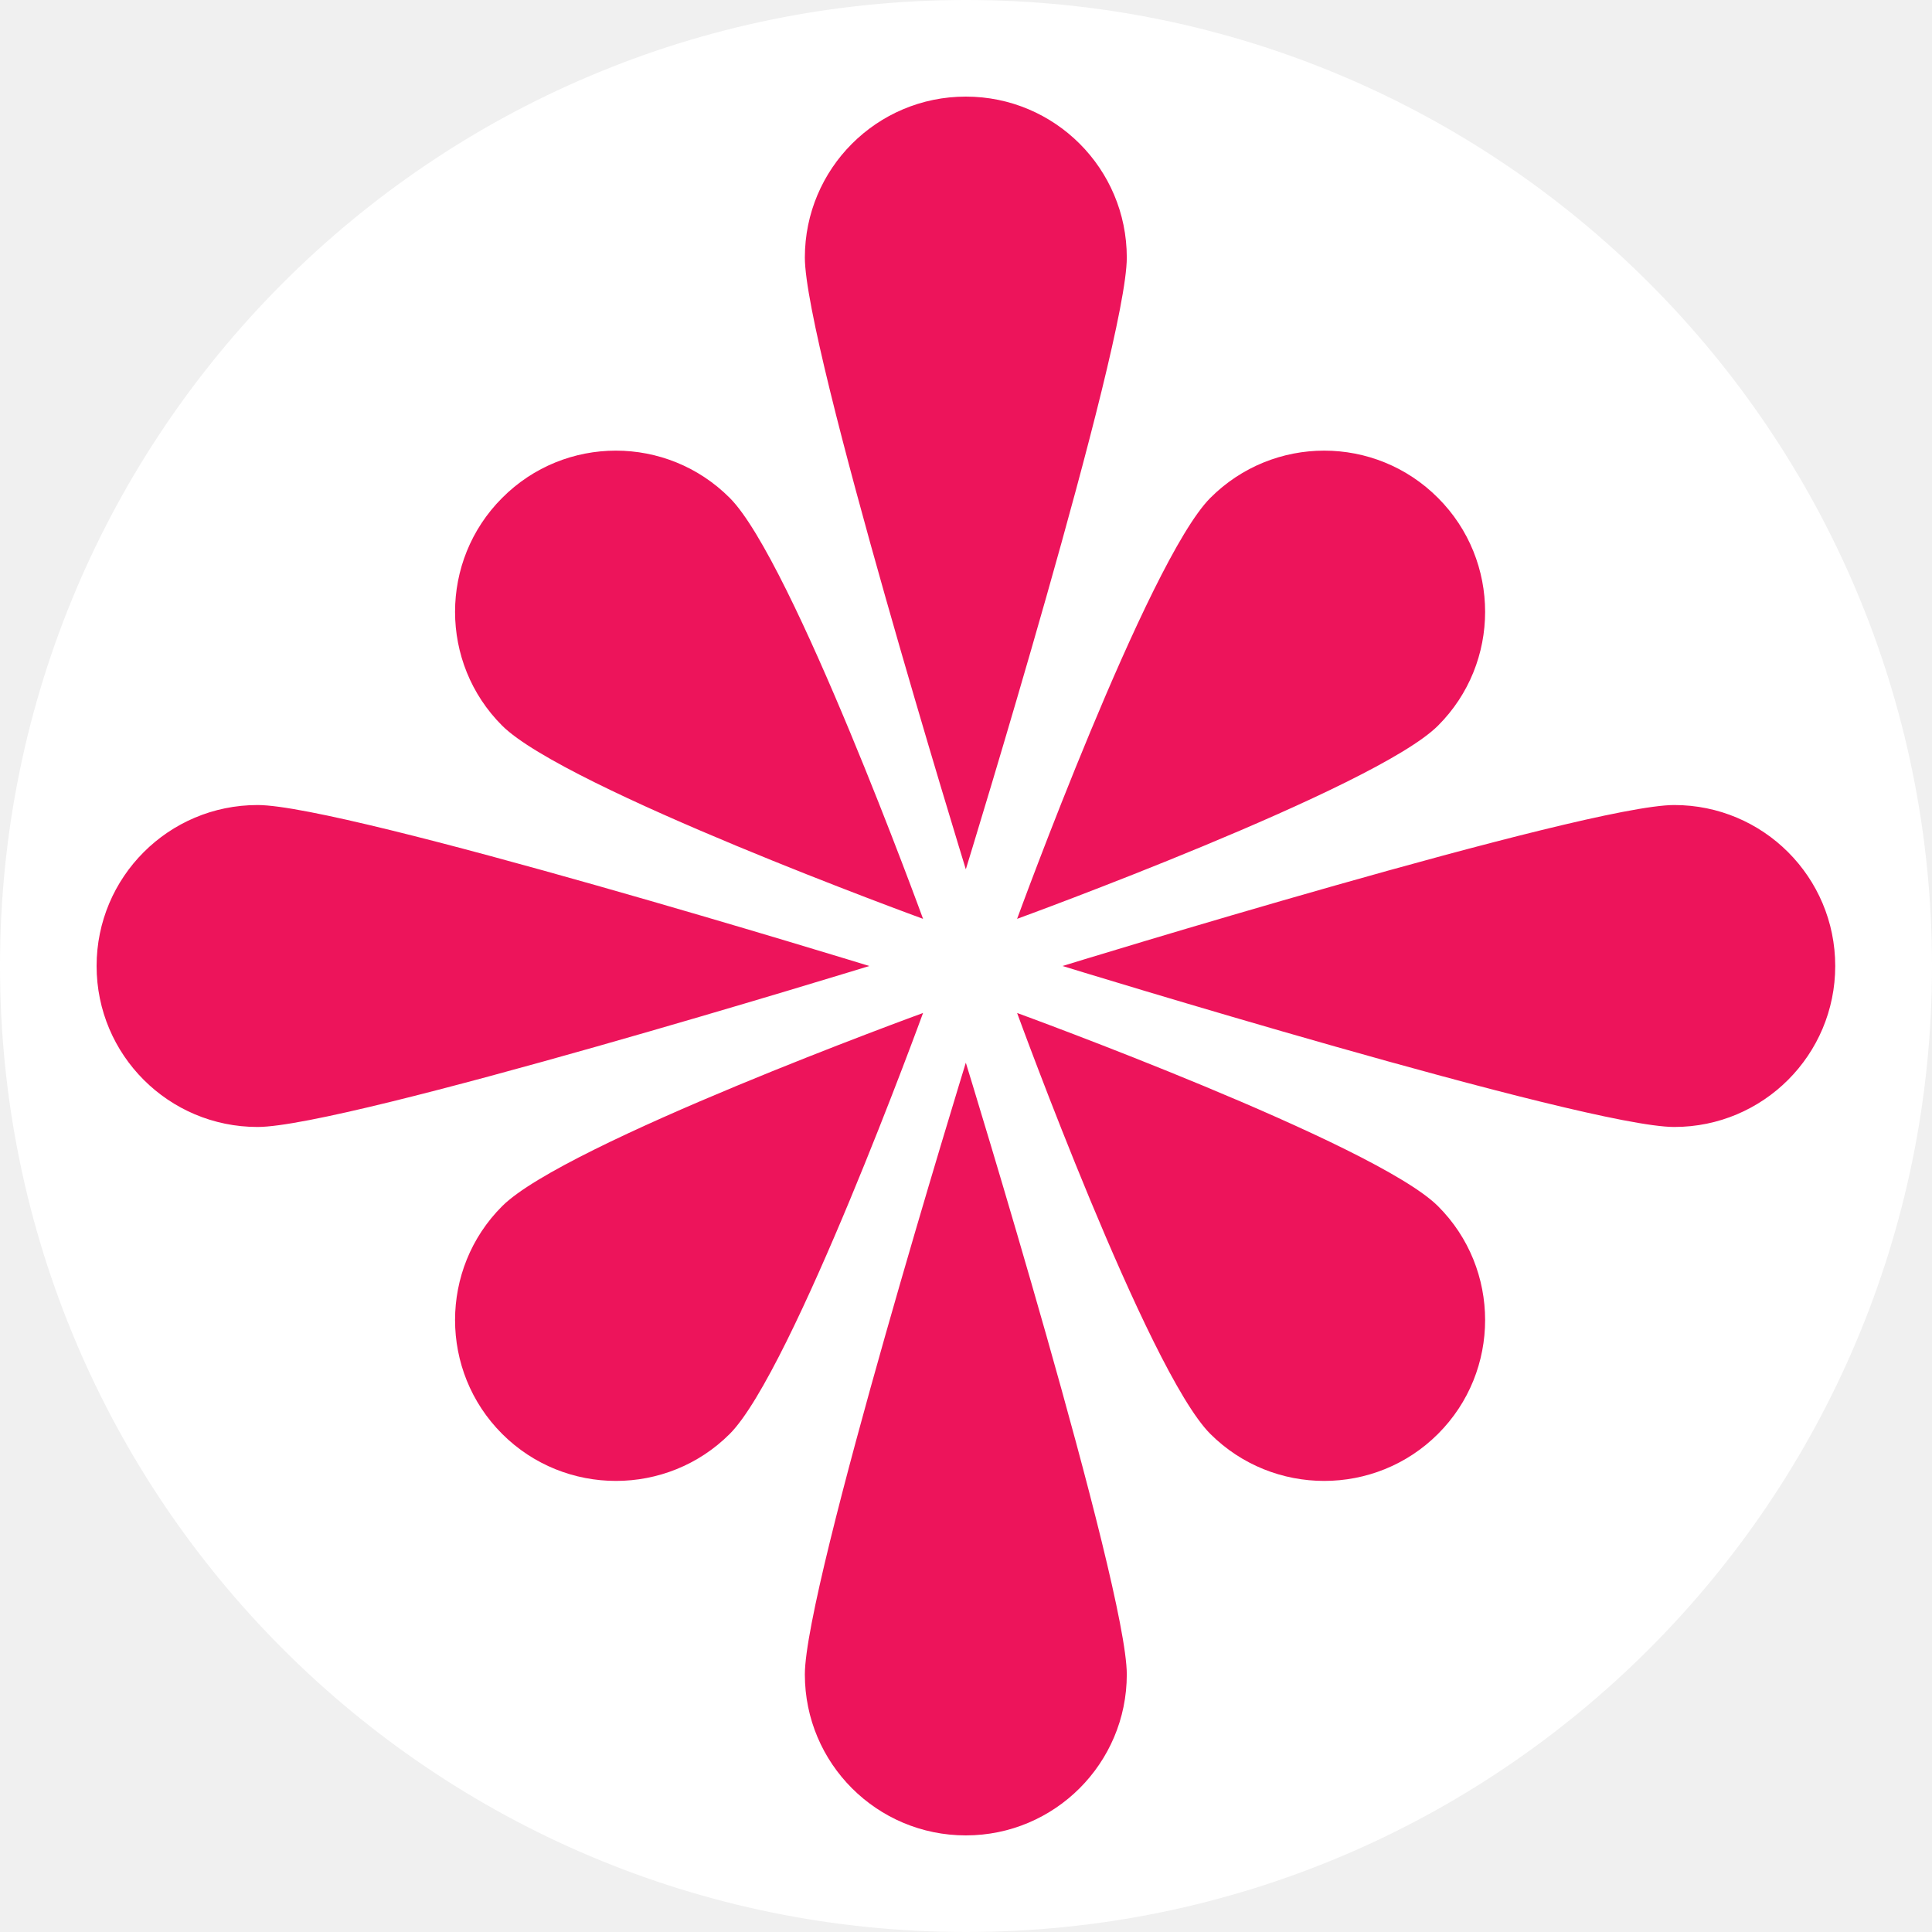
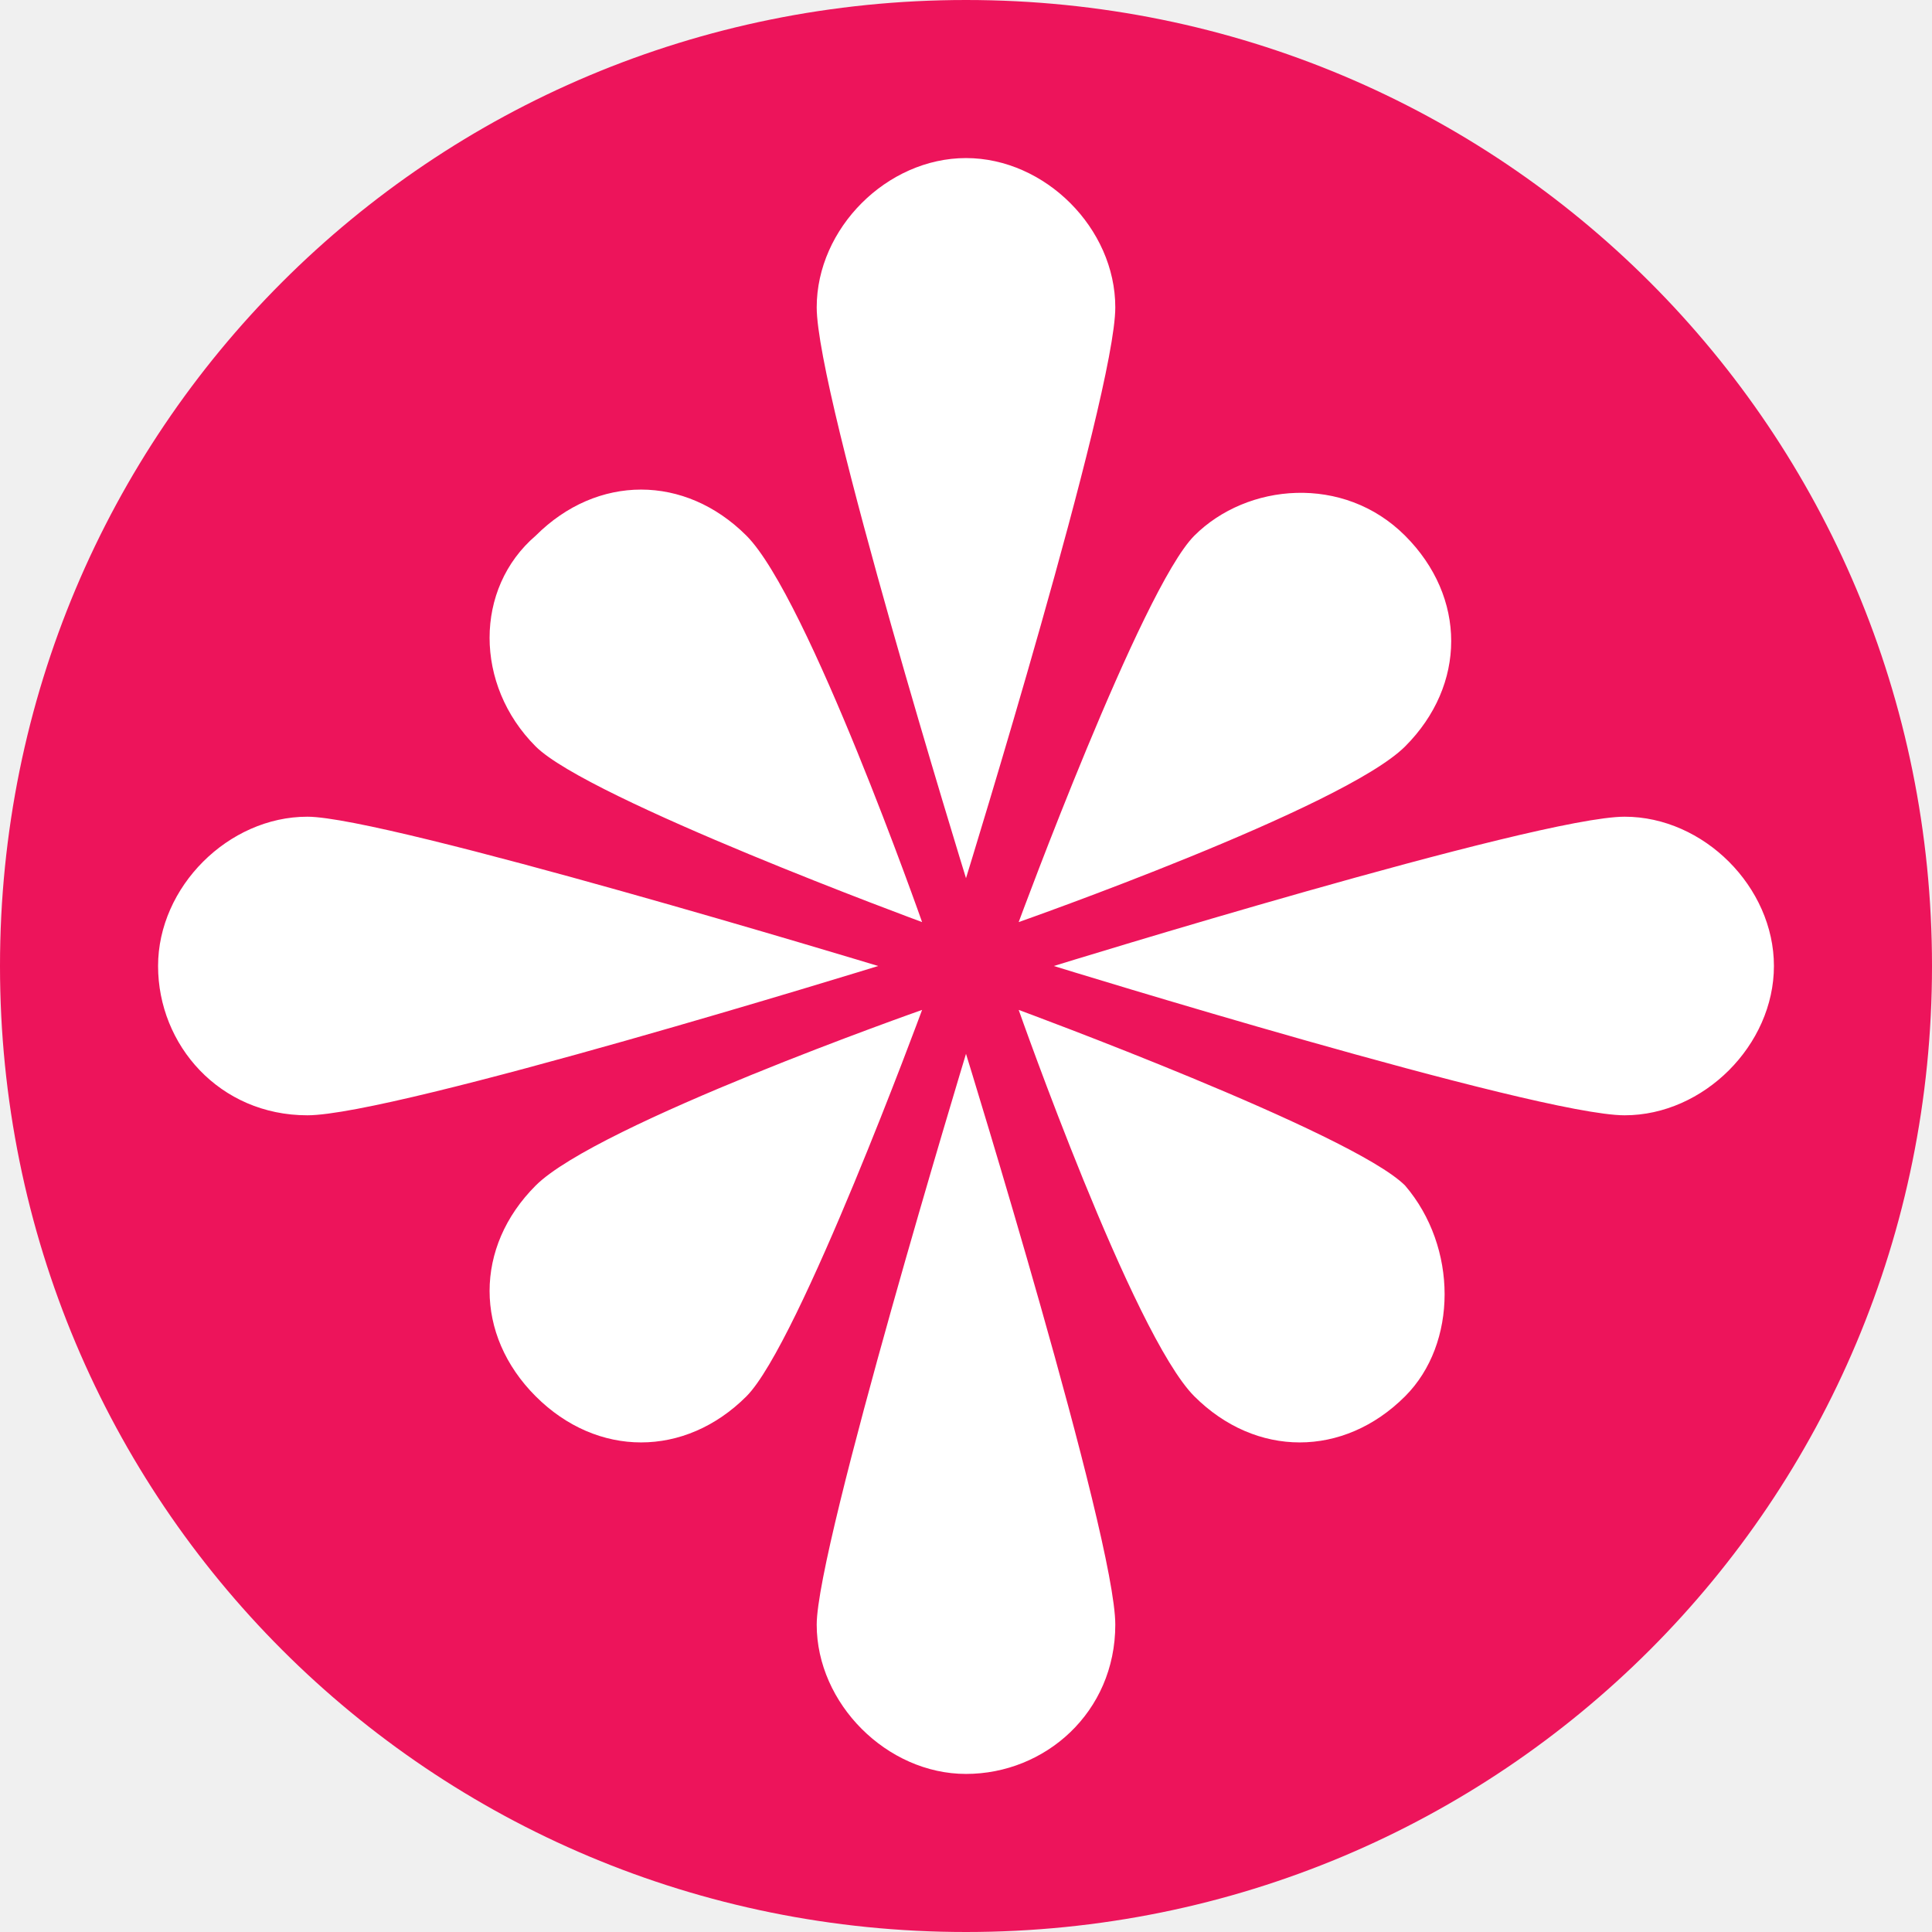
- <svg xmlns="http://www.w3.org/2000/svg" width="22" height="22" viewBox="0 0 22 22" fill="none">
-   <path fill-rule="evenodd" clip-rule="evenodd" d="M3.49643e-07 11C-1.81463e-07 4.925 4.925 2.80406e-06 11 2.27295e-06C17.075 1.74184e-06 22 4.925 22 11C22 17.075 17.075 22 11 22C4.925 22 8.80744e-07 17.075 3.49643e-07 11" fill="white" />
-   <path d="M16.375 13.735C17.09 14.449 17.09 15.614 16.375 16.328C15.661 17.042 14.497 17.042 13.782 16.328C13.068 15.614 11.582 11.535 11.582 11.535C11.582 11.535 15.659 13.021 16.375 13.735ZM10.511 11.535C10.511 11.535 9.025 15.61 8.31 16.328C7.596 17.042 6.432 17.042 5.718 16.328C5.003 15.614 5.003 14.449 5.718 13.735C6.432 13.021 10.511 11.535 10.511 11.535ZM16.375 5.67C17.09 6.385 17.09 7.549 16.375 8.263C15.661 8.977 11.582 10.463 11.582 10.463C11.582 10.463 13.068 6.389 13.782 5.67C14.499 4.952 15.659 4.952 16.375 5.67ZM8.31 5.67C9.025 6.385 10.511 10.463 10.511 10.463C10.511 10.463 6.436 8.977 5.718 8.263C5.003 7.549 5.003 6.385 5.718 5.67C6.432 4.952 7.594 4.952 8.31 5.67ZM20.898 11C20.898 12.012 20.079 12.833 19.065 12.833C18.053 12.833 12.099 11 12.099 11C12.099 11 18.053 9.167 19.065 9.167C20.077 9.167 20.898 9.986 20.898 11ZM9.899 11C9.899 11 3.946 12.833 2.933 12.833C1.921 12.833 1.1 12.014 1.1 11C1.1 9.988 1.919 9.167 2.933 9.167C3.946 9.167 9.899 11 9.899 11ZM10.998 20.9C9.986 20.9 9.165 20.081 9.165 19.067C9.165 18.053 10.998 12.101 10.998 12.101C10.998 12.101 12.831 18.055 12.831 19.067C12.831 20.079 12.01 20.9 10.998 20.9ZM10.998 9.899C10.998 9.899 9.165 3.946 9.165 2.933C9.165 1.921 9.984 1.1 10.998 1.1C12.01 1.1 12.831 1.919 12.831 2.933C12.831 3.948 10.998 9.899 10.998 9.899Z" fill="#ED145B" />
+ <svg xmlns="http://www.w3.org/2000/svg" viewBox="0 0 22 22">
+   <path fill="#ED145B" d="M11,0C4.9,0,0,4.9,0,11s4.9,11,11,11s11-4.9,11-11S17.1,0,11,0z" />
+   <path fill="#FFFFFF" d="M16,6.1c0.7,0.7,0.7,1.7,0,2.4c-0.7,0.7-4.4,2-4.4,2s1.4-3.8,2-4.4S15.3,5.4,16,6.1z M11,1.8  c0.9,0,1.7,0.8,1.7,1.7C12.7,4.5,11,10,11,10S9.3,4.5,9.3,3.5C9.3,2.6,10.1,1.8,11,1.8z M6.1,6.1c0.7-0.7,1.7-0.7,2.4,0  c0.7,0.7,2,4.4,2,4.4s-3.8-1.4-4.4-2C5.4,7.8,5.4,6.7,6.1,6.1z M1.8,11c0-0.9,0.8-1.7,1.7-1.7S10,11,10,11s-5.5,1.7-6.5,1.7  S1.8,11.9,1.8,11z M6.1,15.9c-0.7-0.7-0.7-1.7,0-2.4c0.7-0.7,4.4-2,4.4-2s-1.4,3.8-2,4.4C7.8,16.6,6.8,16.6,6.1,15.9z M11,20.2  c-0.9,0-1.7-0.8-1.7-1.7S11,12,11,12s1.7,5.5,1.7,6.5S11.9,20.2,11,20.2z M16,15.9c-0.7,0.7-1.7,0.7-2.4,0c-0.7-0.7-2-4.4-2-4.4  s3.8,1.4,4.4,2C16.6,14.2,16.6,15.3,16,15.9z M18.5,12.7C17.5,12.7,12,11,12,11s5.5-1.7,6.5-1.7c0.9,0,1.7,0.8,1.7,1.7  C20.2,11.9,19.4,12.7,18.5,12.7z" />
</svg>
